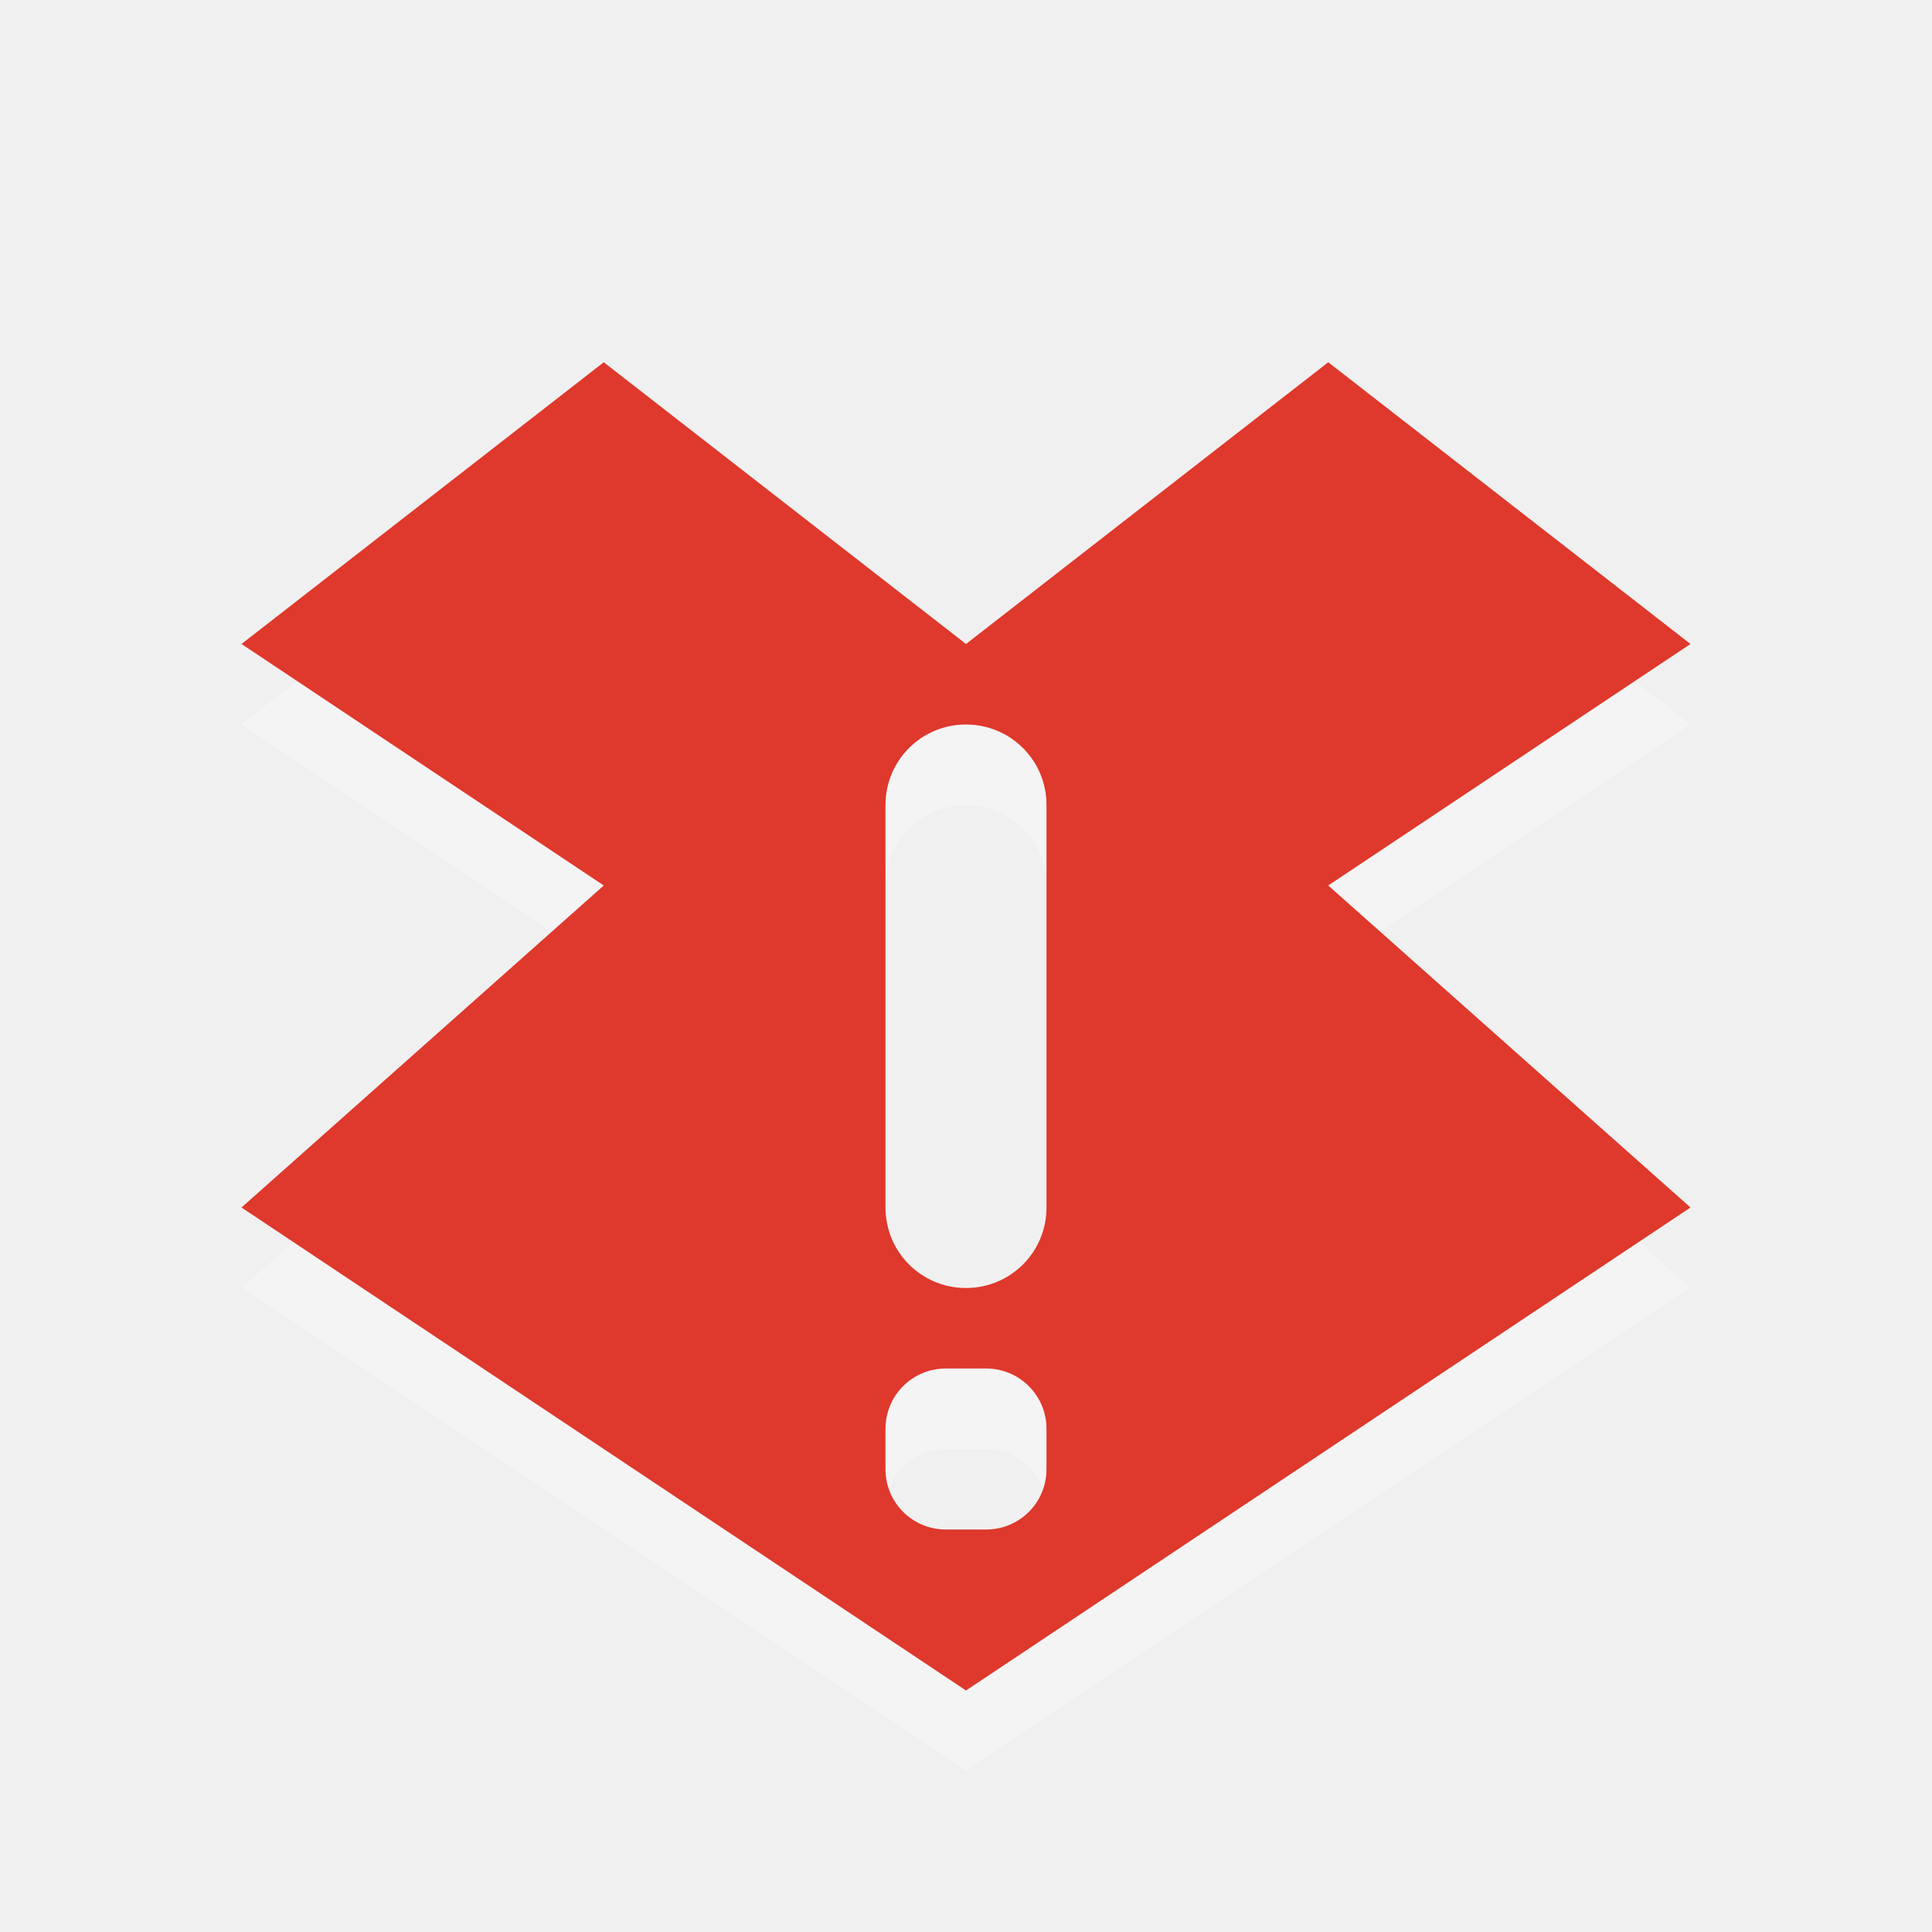
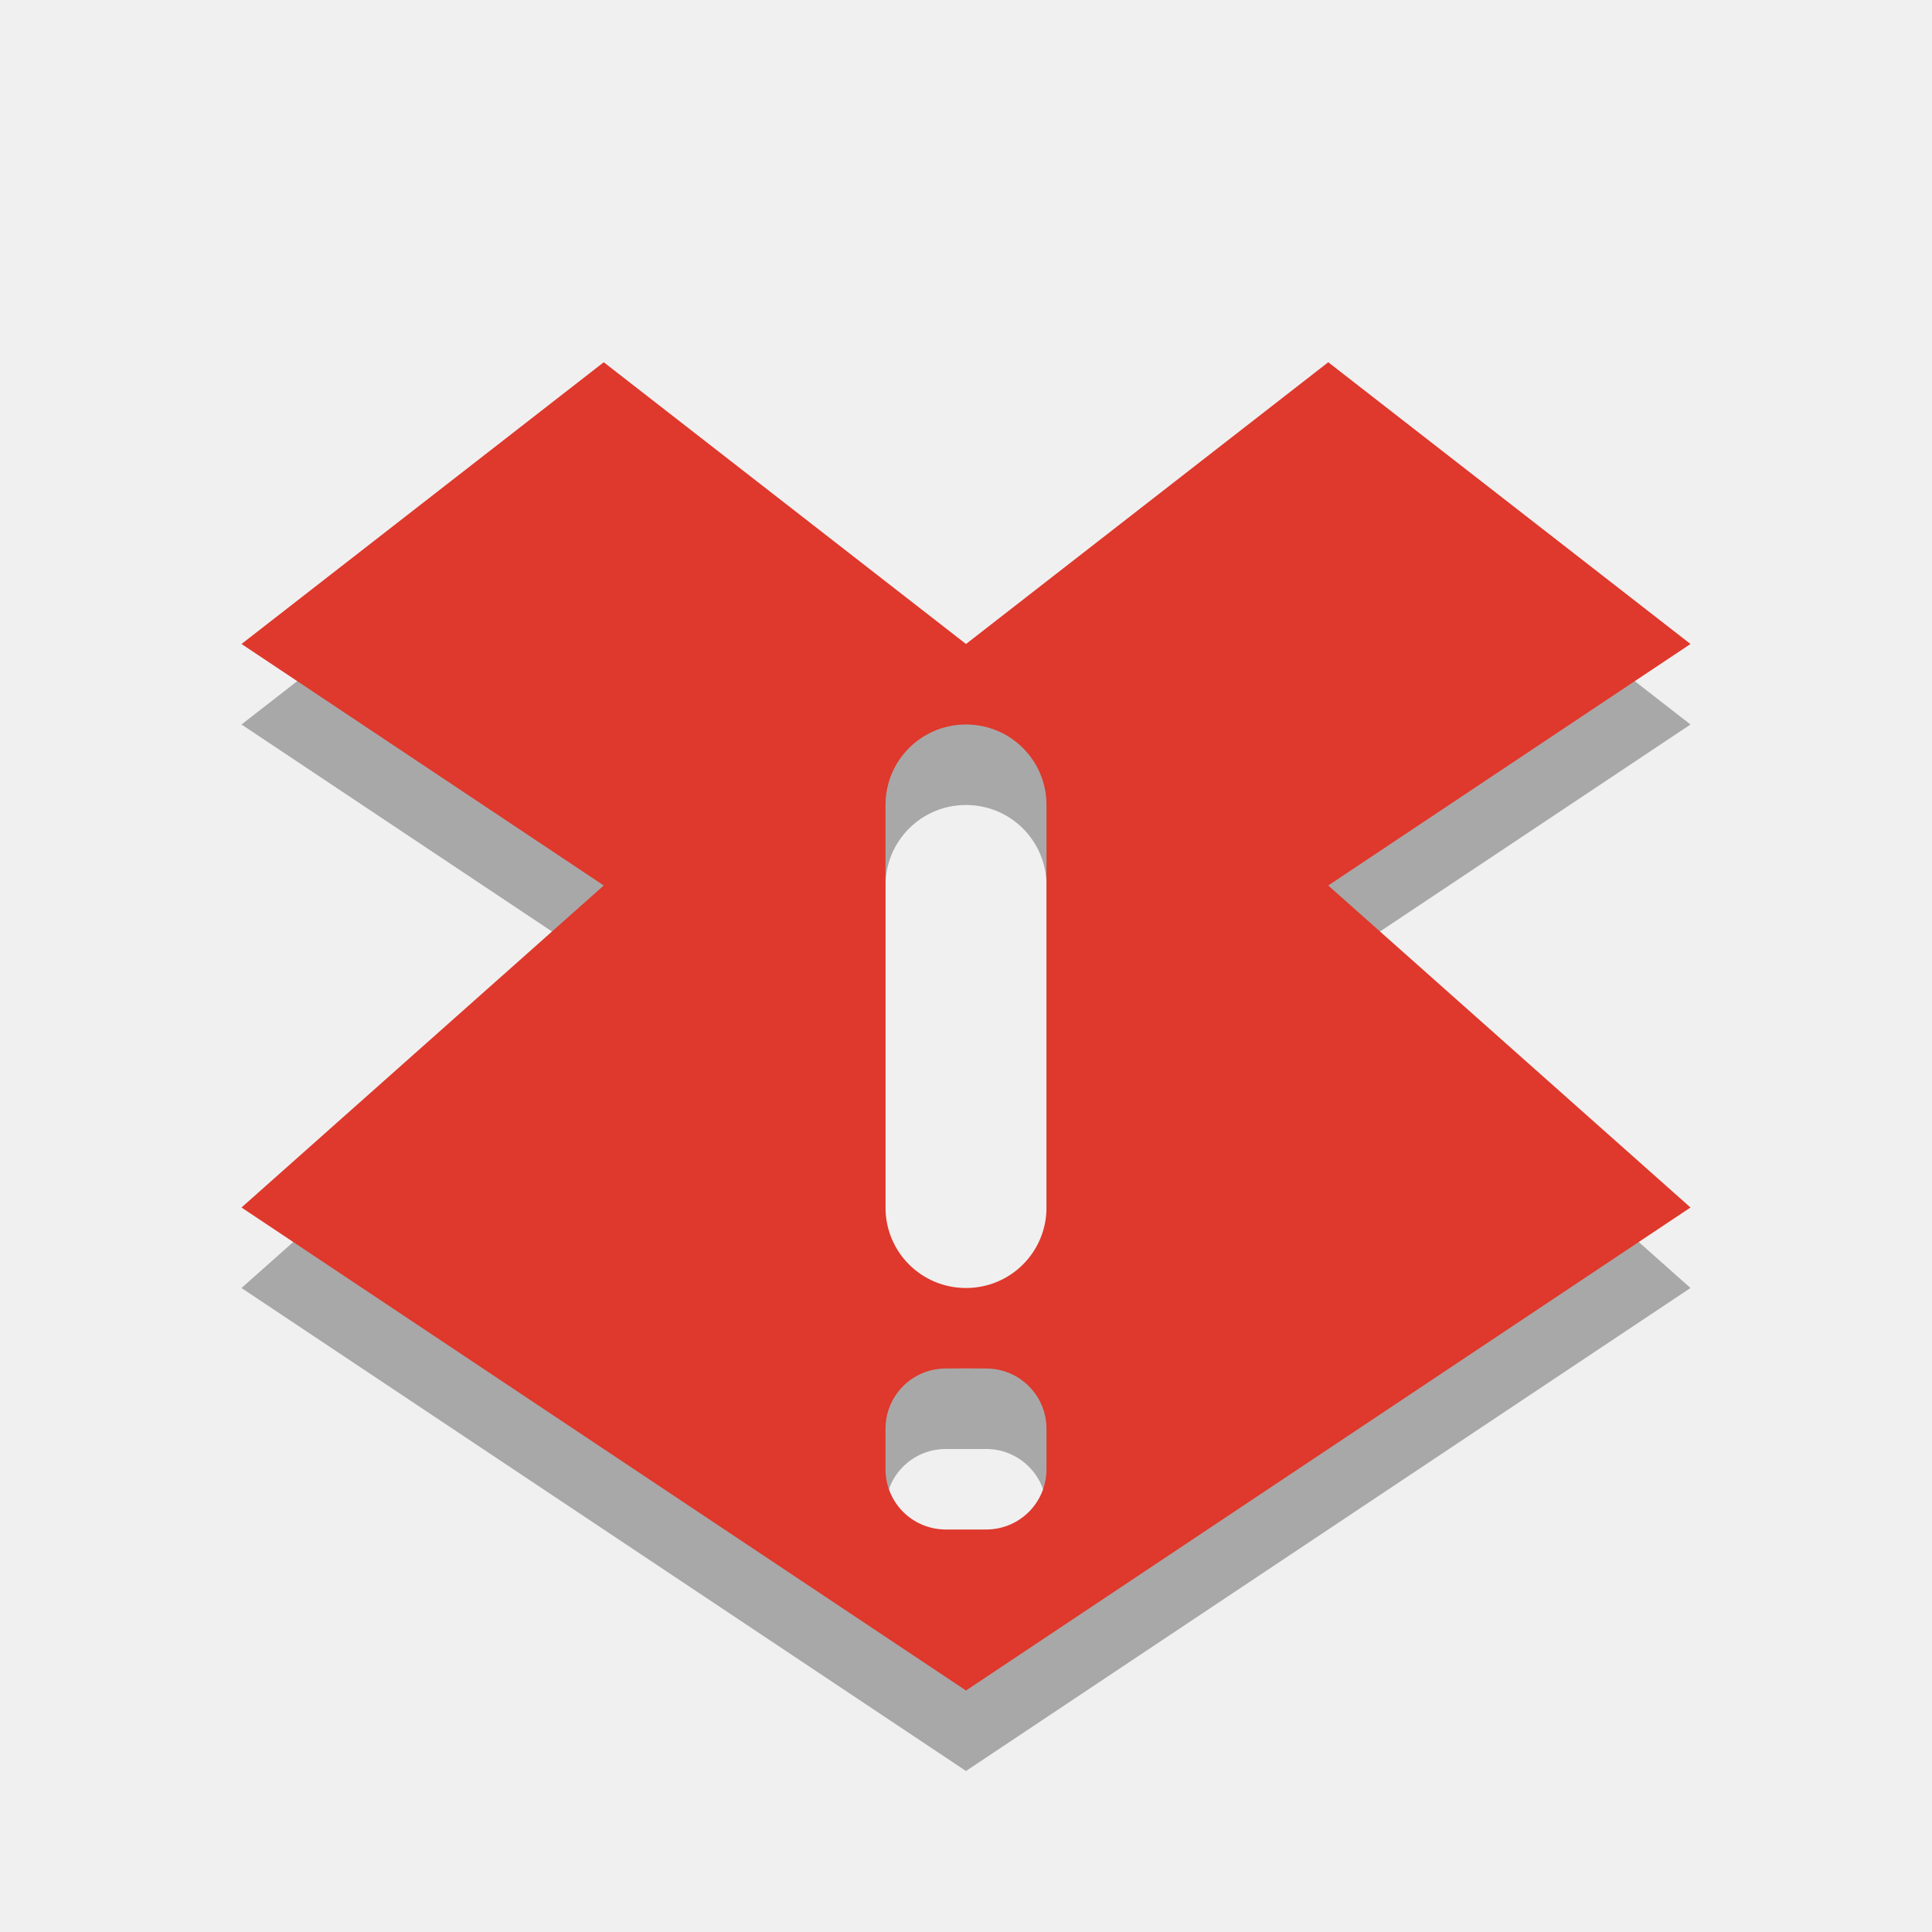
<svg xmlns="http://www.w3.org/2000/svg" id="svg4744" height="24" width="24" version="1.1">
-   <path id="path3973" d="m7.5 5.5-4.5 3.5 4.5 3-4.5 4 9 6 9-6-4.5-4 4.5-3-4.5-3.5-4.5 3.5-4.5-3.5zm4.5 4.5c0.554 0 1 0.446 1 1v5c0 0.554-0.446 1-1 1s-1-0.446-1-1v-5c0-0.554 0.446-1 1-1zm-0.25 8h0.5c0.415 0 0.75 0.335 0.75 0.75v0.5c0 0.416-0.334 0.75-0.75 0.75h-0.5c-0.416 0-0.75-0.334-0.75-0.75v-0.5c0-0.416 0.334-0.75 0.75-0.75z" style="opacity:.3;color:#ffffff;fill:#fff" />
-   <path id="path3967" d="m7.5 4.5-4.5 3.5l4.5 3-4.5 4 9 6 9-6-4.5-4 4.5-3-4.5-3.5-4.5 3.5-4.5-3.5zm4.5 4.5c0.554 0 1 0.446 1 1v5c0 0.554-0.446 1-1 1s-1-0.446-1-1v-5c0-0.554 0.446-1 1-1zm-0.25 8h0.5c0.415 0 0.75 0.335 0.75 0.75v0.5c0 0.416-0.334 0.75-0.75 0.75h-0.5c-0.416 0-0.75-0.334-0.75-0.75v-0.5c0-0.416 0.334-0.75 0.75-0.75z" style="color:#ffffff;fill:#df382c" />
+   <path id="path3973" d="m7.5 5.5-4.5 3.5 4.5 3-4.5 4 9 6 9-6-4.5-4 4.5-3-4.5-3.5-4.5 3.5-4.5-3.5zm4.5 4.5c0.554 0 1 0.446 1 1v5c0 0.554-0.446 1-1 1s-1-0.446-1-1v-5c0-0.554 0.446-1 1-1zm-0.25 8h0.5c0.415 0 0.75 0.335 0.75 0.75v0.5c0 0.416-0.334 0.75-0.75 0.75h-0.5c-0.416 0-0.75-0.334-0.75-0.75v-0.5c0-0.416 0.334-0.75 0.75-0.75z" style="opacity:.3;color:#000000" />
+   <path id="path3967" d="m7.5 4.5-4.5 3.5l4.5 3-4.5 4 9 6 9-6-4.5-4 4.5-3-4.5-3.5-4.5 3.5-4.5-3.5zm4.5 4.5c0.554 0 1 0.446 1 1v5c0 0.554-0.446 1-1 1s-1-0.446-1-1v-5c0-0.554 0.446-1 1-1zm-0.25 8h0.5c0.415 0 0.75 0.335 0.75 0.75v0.5c0 0.416-0.334 0.75-0.75 0.75h-0.5c-0.416 0-0.75-0.334-0.75-0.75v-0.5c0-0.416 0.334-0.75 0.75-0.75z" style="color:#000000;fill:#df382c" />
</svg>
